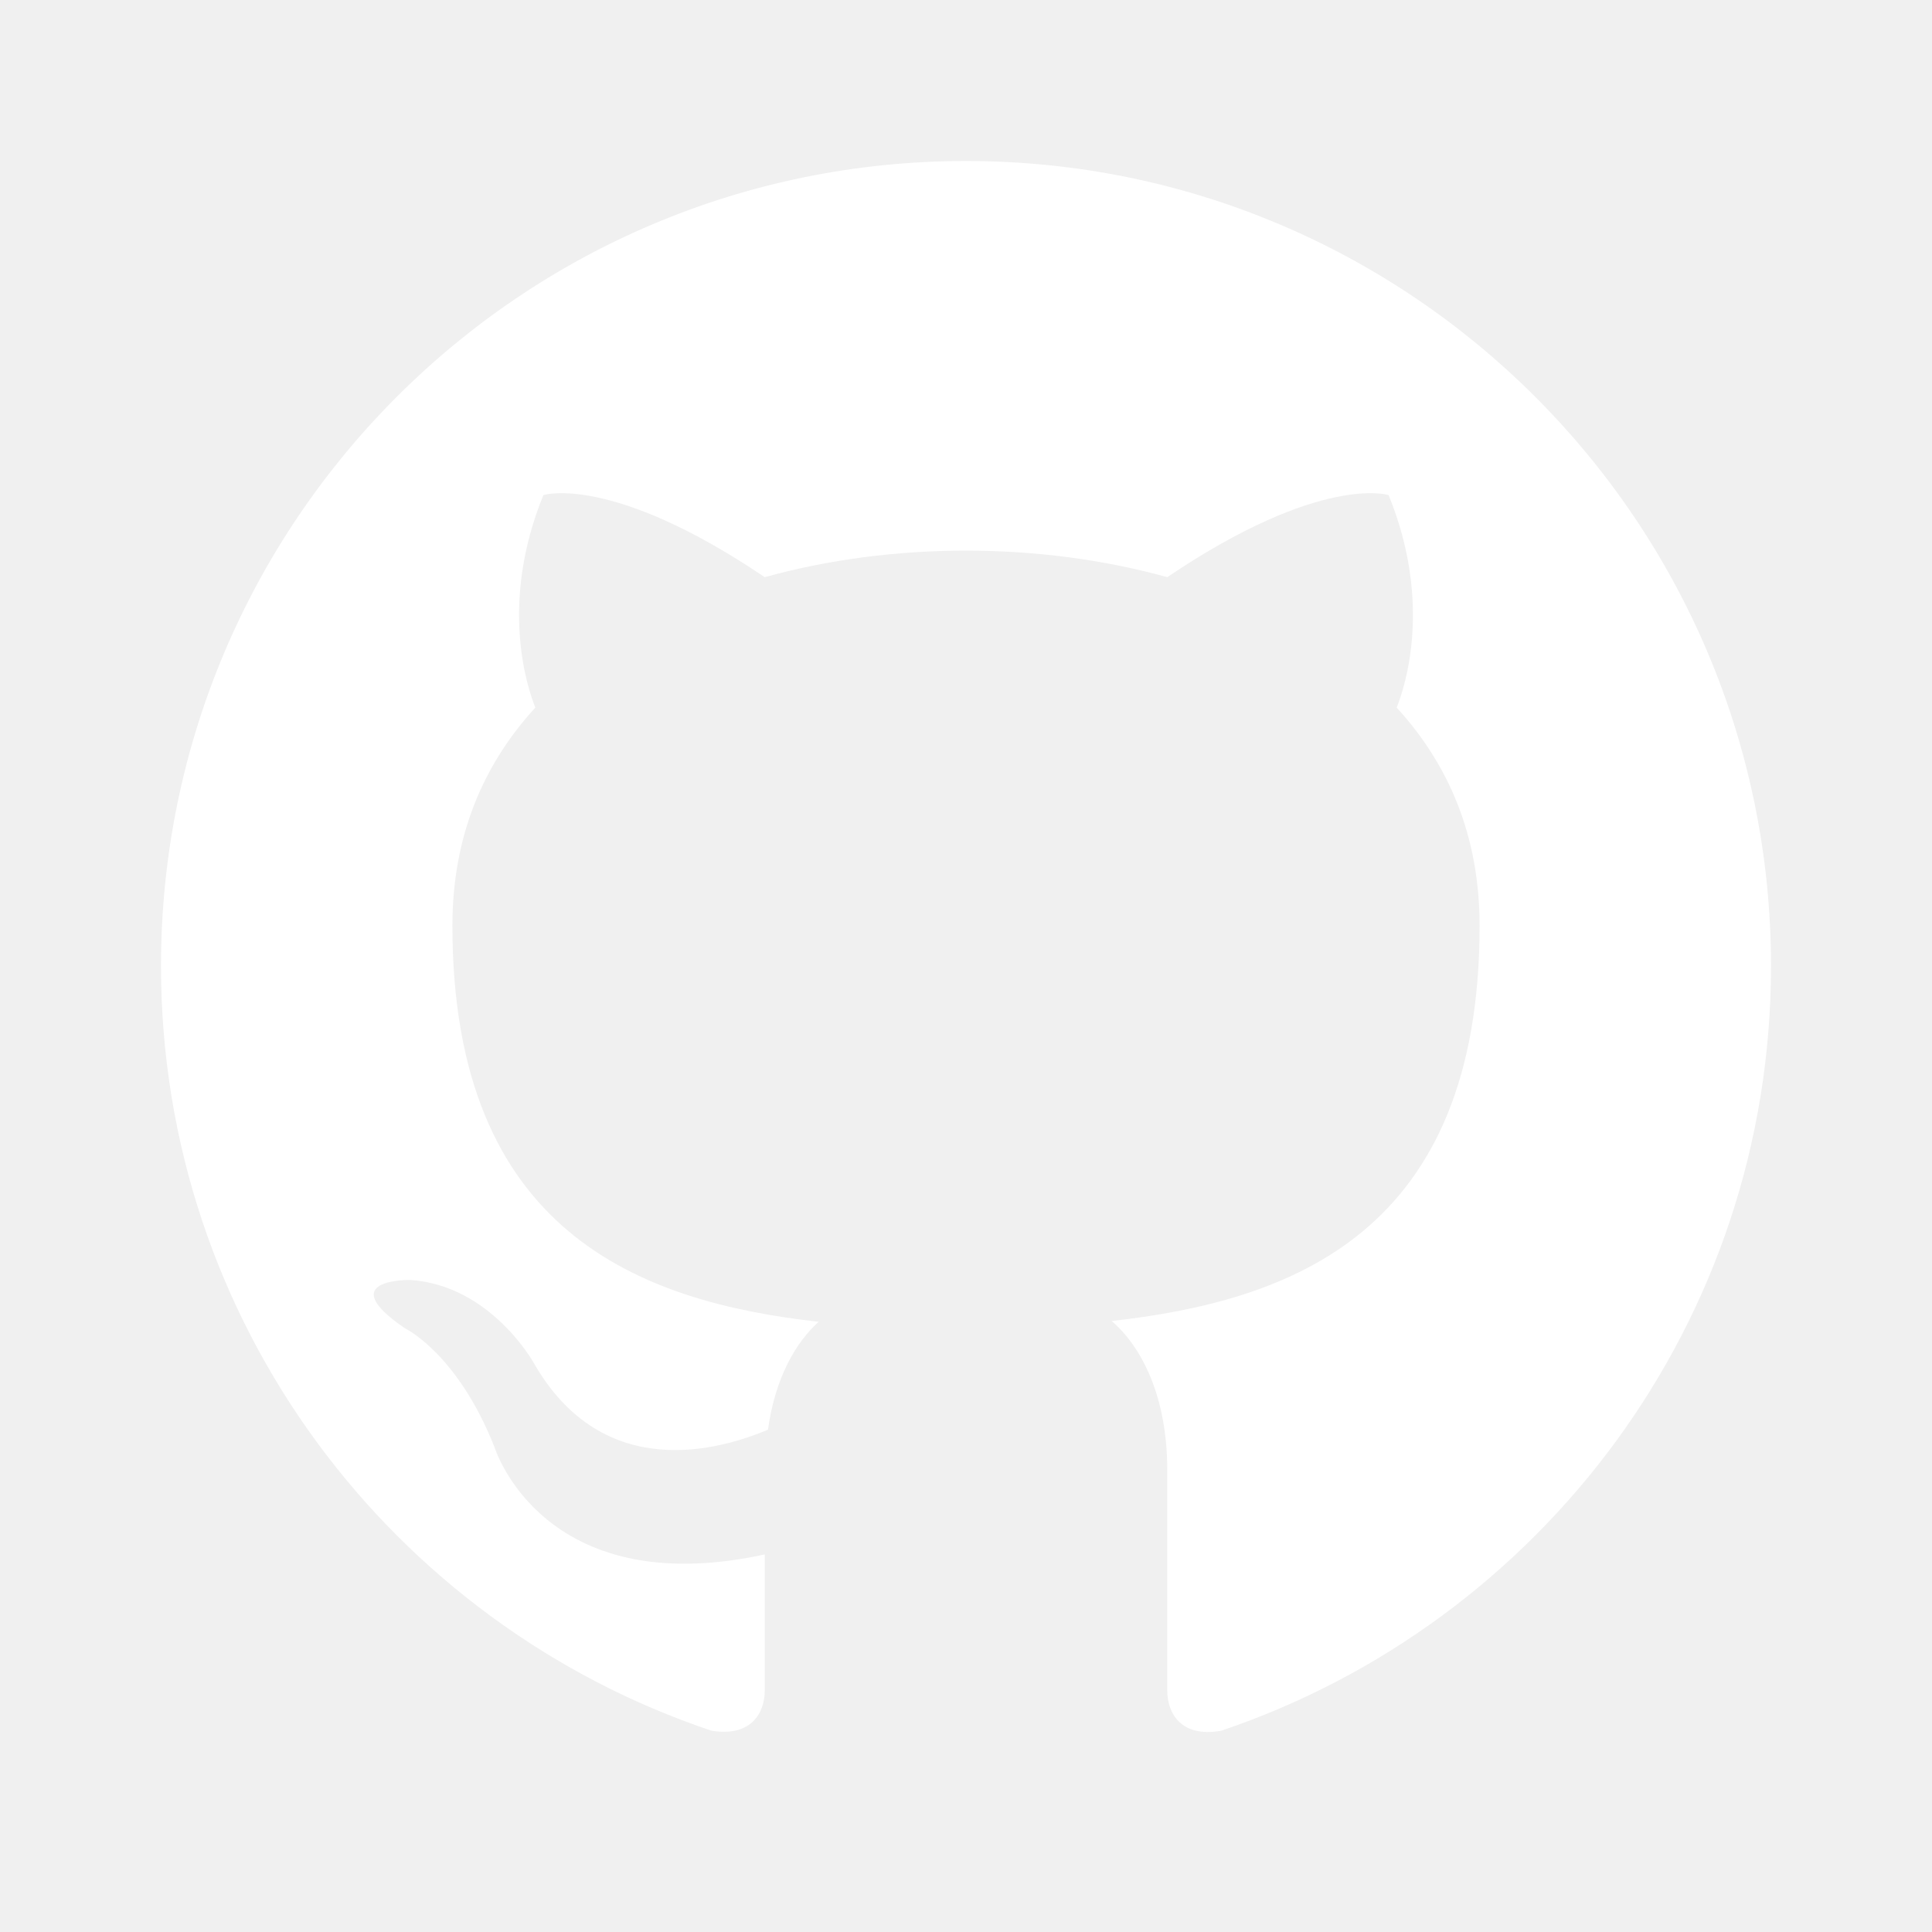
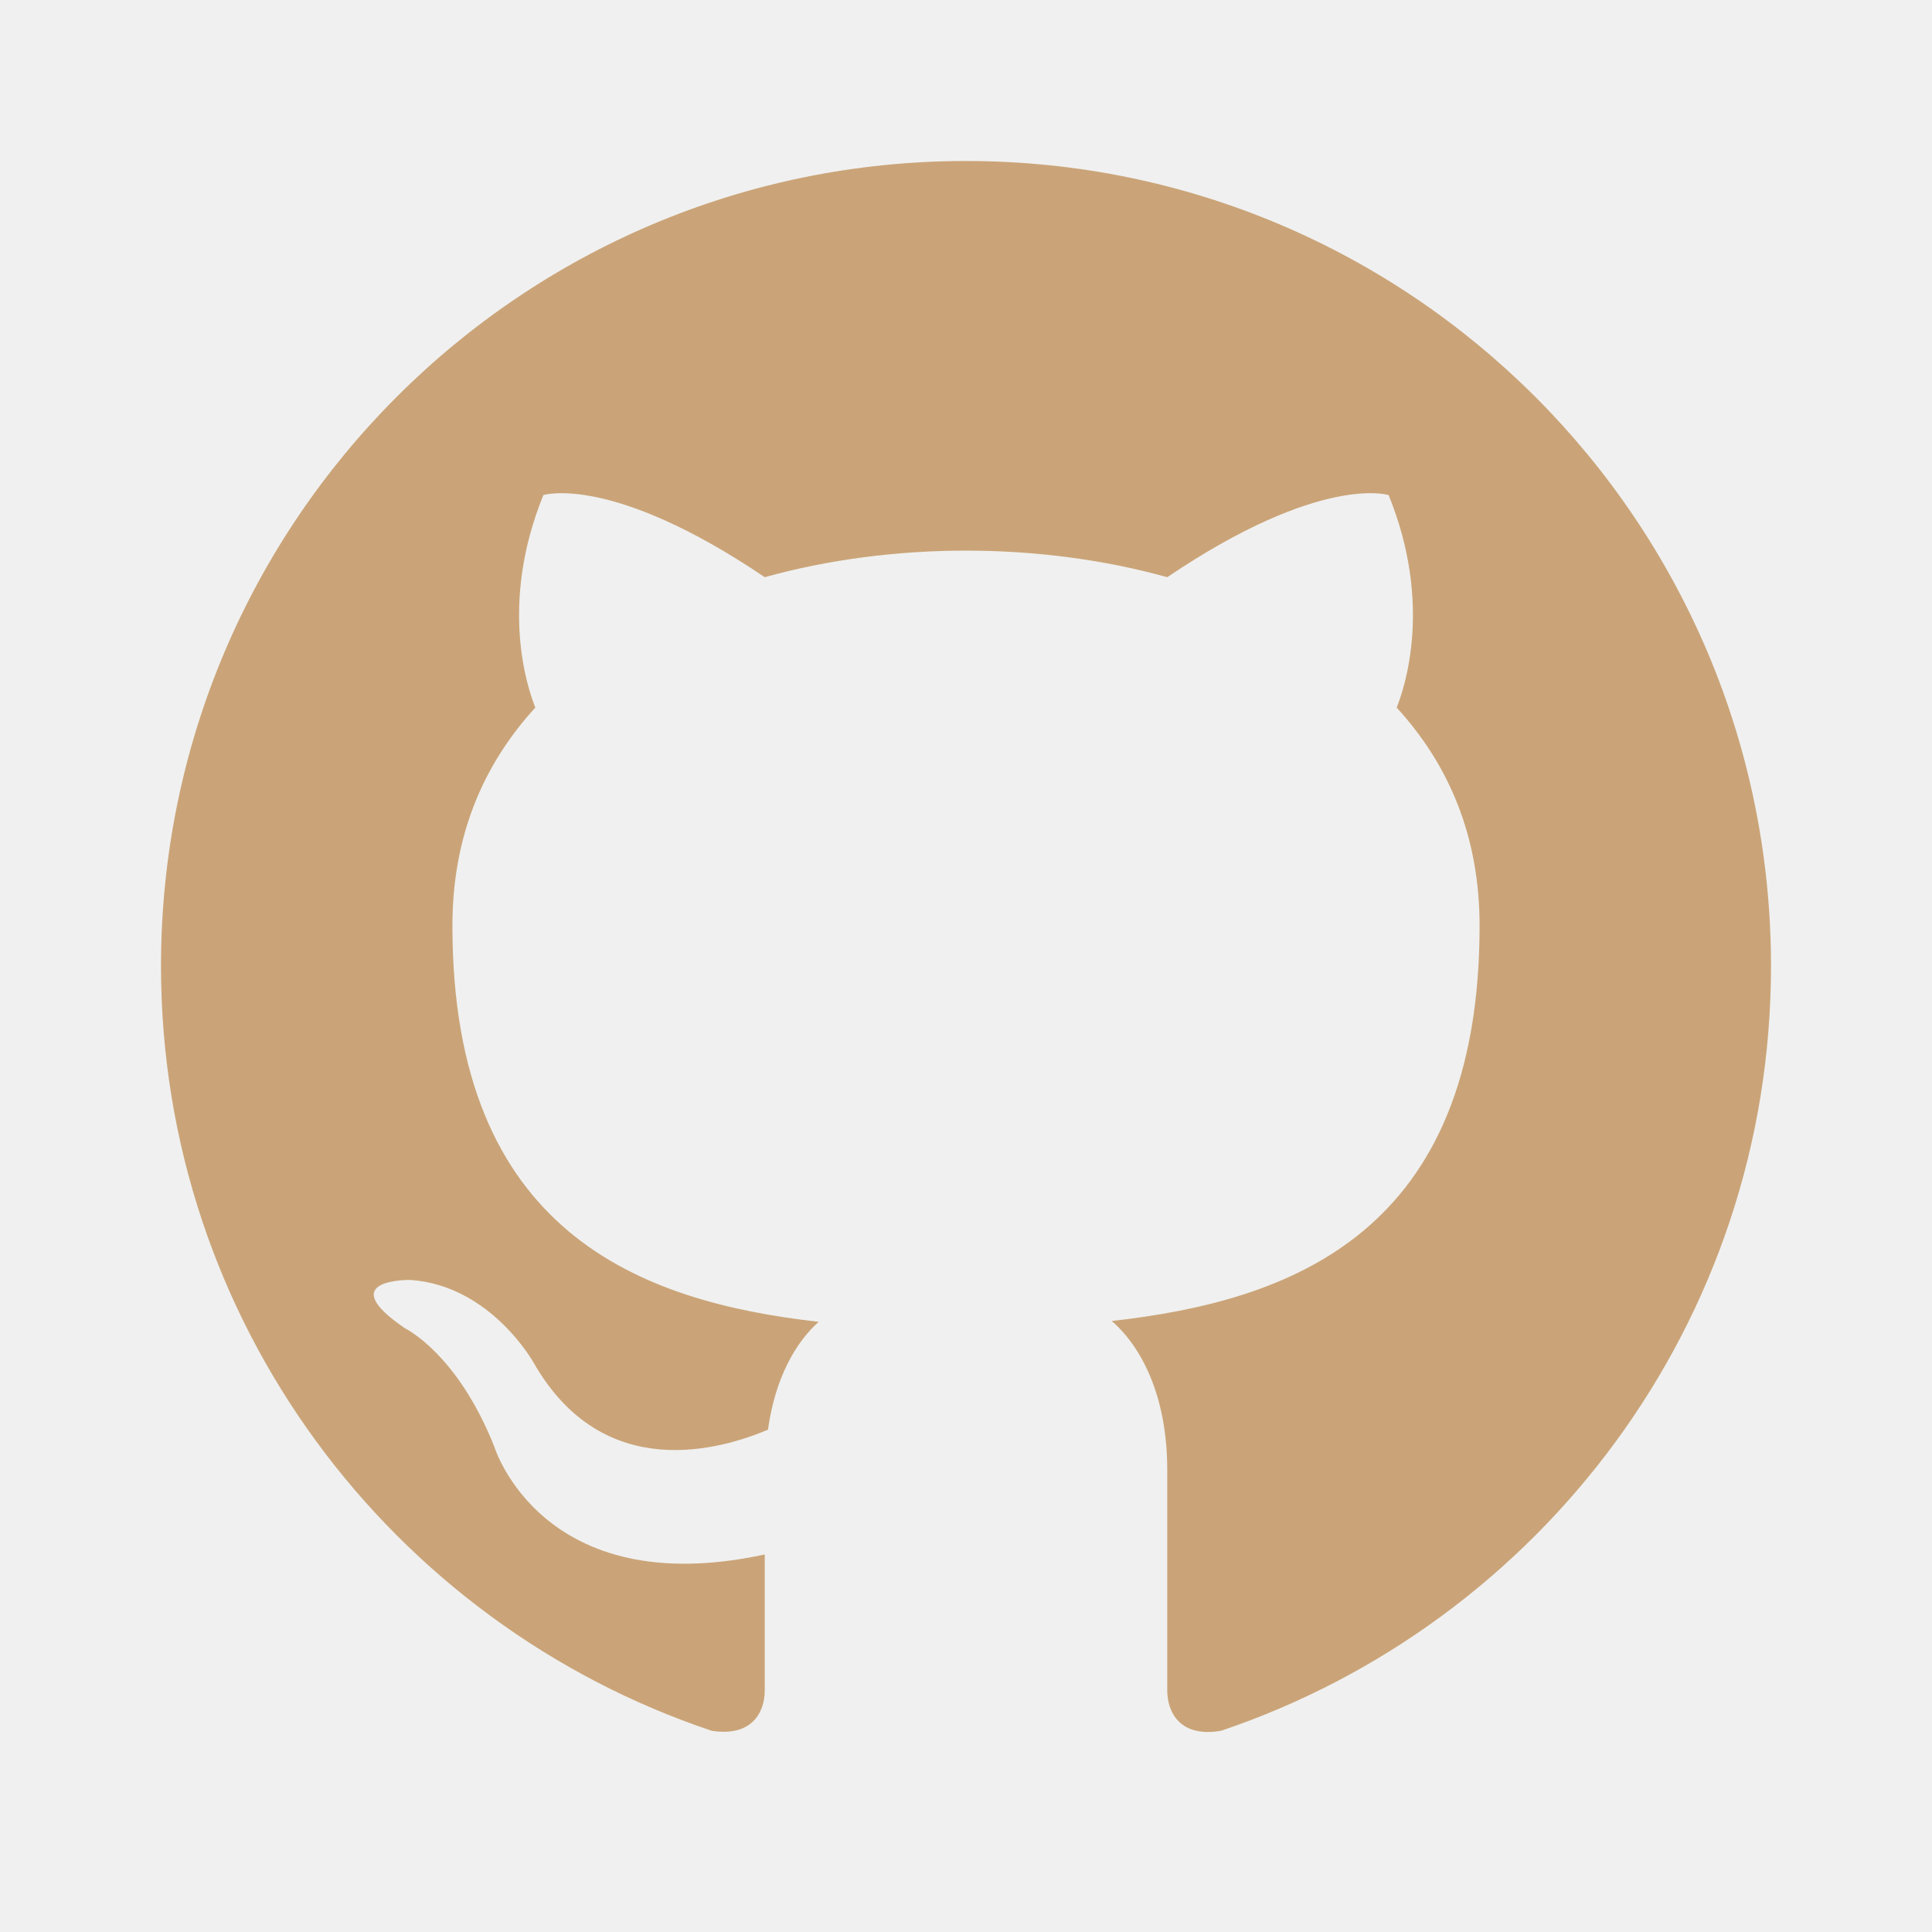
<svg xmlns="http://www.w3.org/2000/svg" viewBox="0 0 24 24">
-   <path style="fill: #fff;" d="M12,2A10,10 0 0,0 2,12C2,16.42 4.87,20.17 8.84,21.5C9.34,21.58 9.5,21.27 9.5,21C9.5,20.77 9.5,20.14 9.5,19.31C6.73,19.91 6.14,17.97 6.14,17.97C5.68,16.81 5.03,16.5 5.03,16.5C4.12,15.88 5.1,15.9 5.1,15.9C6.1,15.97 6.63,16.93 6.63,16.93C7.5,18.45 8.97,18 9.54,17.76C9.63,17.11 9.89,16.67 10.17,16.42C7.95,16.17 5.62,15.31 5.62,11.5C5.62,10.39 6,9.5 6.65,8.79C6.55,8.54 6.2,7.5 6.75,6.15C6.75,6.15 7.59,5.88 9.5,7.17C10.29,6.95 11.15,6.84 12,6.84C12.85,6.84 13.71,6.95 14.5,7.17C16.41,5.88 17.25,6.15 17.25,6.15C17.8,7.5 17.45,8.54 17.35,8.79C18,9.5 18.38,10.39 18.38,11.5C18.38,15.32 16.04,16.16 13.81,16.41C14.17,16.72 14.5,17.33 14.5,18.26C14.5,19.6 14.5,20.68 14.5,21C14.5,21.27 14.66,21.59 15.17,21.5C19.14,20.16 22,16.42 22,12A10,10 0 0,0 12,2Z" />
+   <path style="fill: #caa478;" d="M12,2A10,10 0 0,0 2,12C2,16.42 4.87,20.17 8.84,21.5C9.34,21.58 9.5,21.27 9.5,21C9.5,20.77 9.5,20.14 9.5,19.31C6.73,19.91 6.14,17.97 6.14,17.97C5.68,16.81 5.03,16.5 5.03,16.5C4.12,15.88 5.1,15.9 5.1,15.9C6.1,15.97 6.63,16.93 6.63,16.93C7.5,18.45 8.97,18 9.54,17.76C9.63,17.11 9.89,16.67 10.17,16.42C7.95,16.17 5.62,15.31 5.62,11.5C5.62,10.39 6,9.5 6.65,8.79C6.55,8.54 6.2,7.5 6.75,6.15C6.75,6.15 7.59,5.88 9.5,7.17C10.29,6.95 11.15,6.84 12,6.84C12.85,6.84 13.71,6.95 14.5,7.17C16.41,5.88 17.25,6.15 17.25,6.15C17.8,7.5 17.45,8.54 17.35,8.79C18,9.5 18.38,10.39 18.38,11.5C18.38,15.32 16.04,16.16 13.81,16.41C14.17,16.72 14.5,17.33 14.5,18.26C14.5,19.6 14.5,20.68 14.5,21C14.5,21.27 14.66,21.59 15.17,21.5C19.14,20.16 22,16.42 22,12A10,10 0 0,0 12,2Z" />
</svg>
